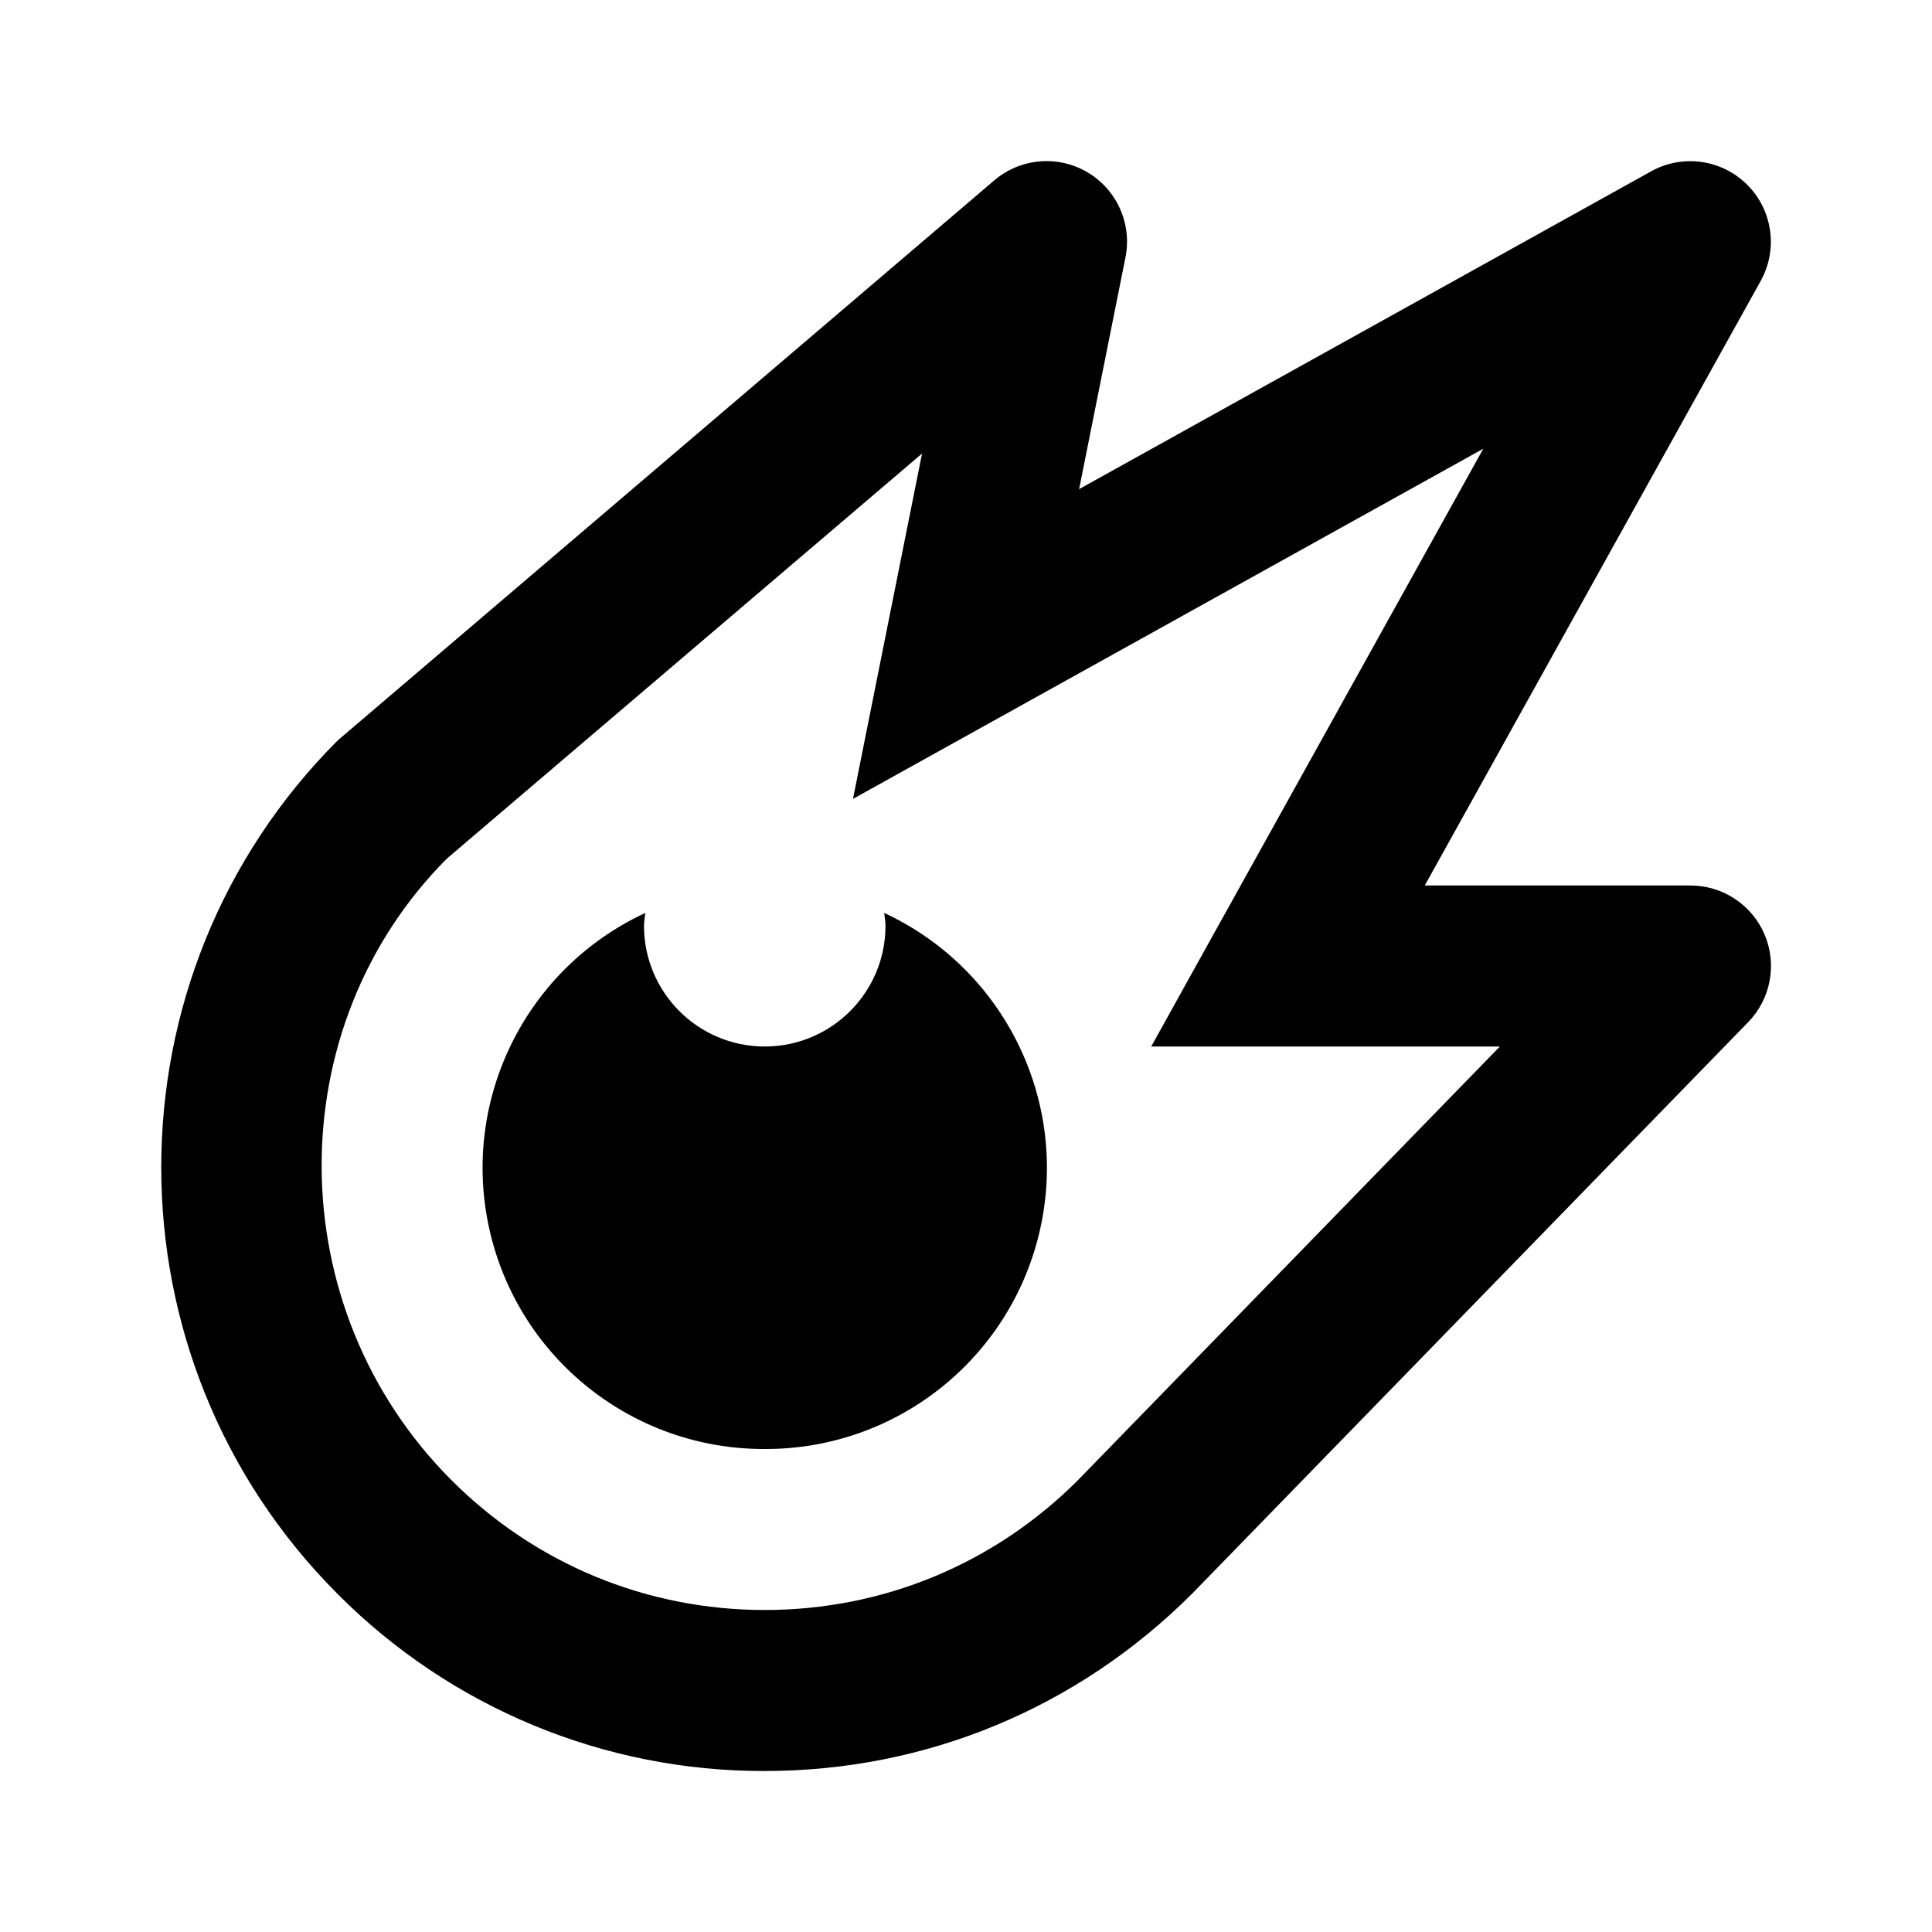
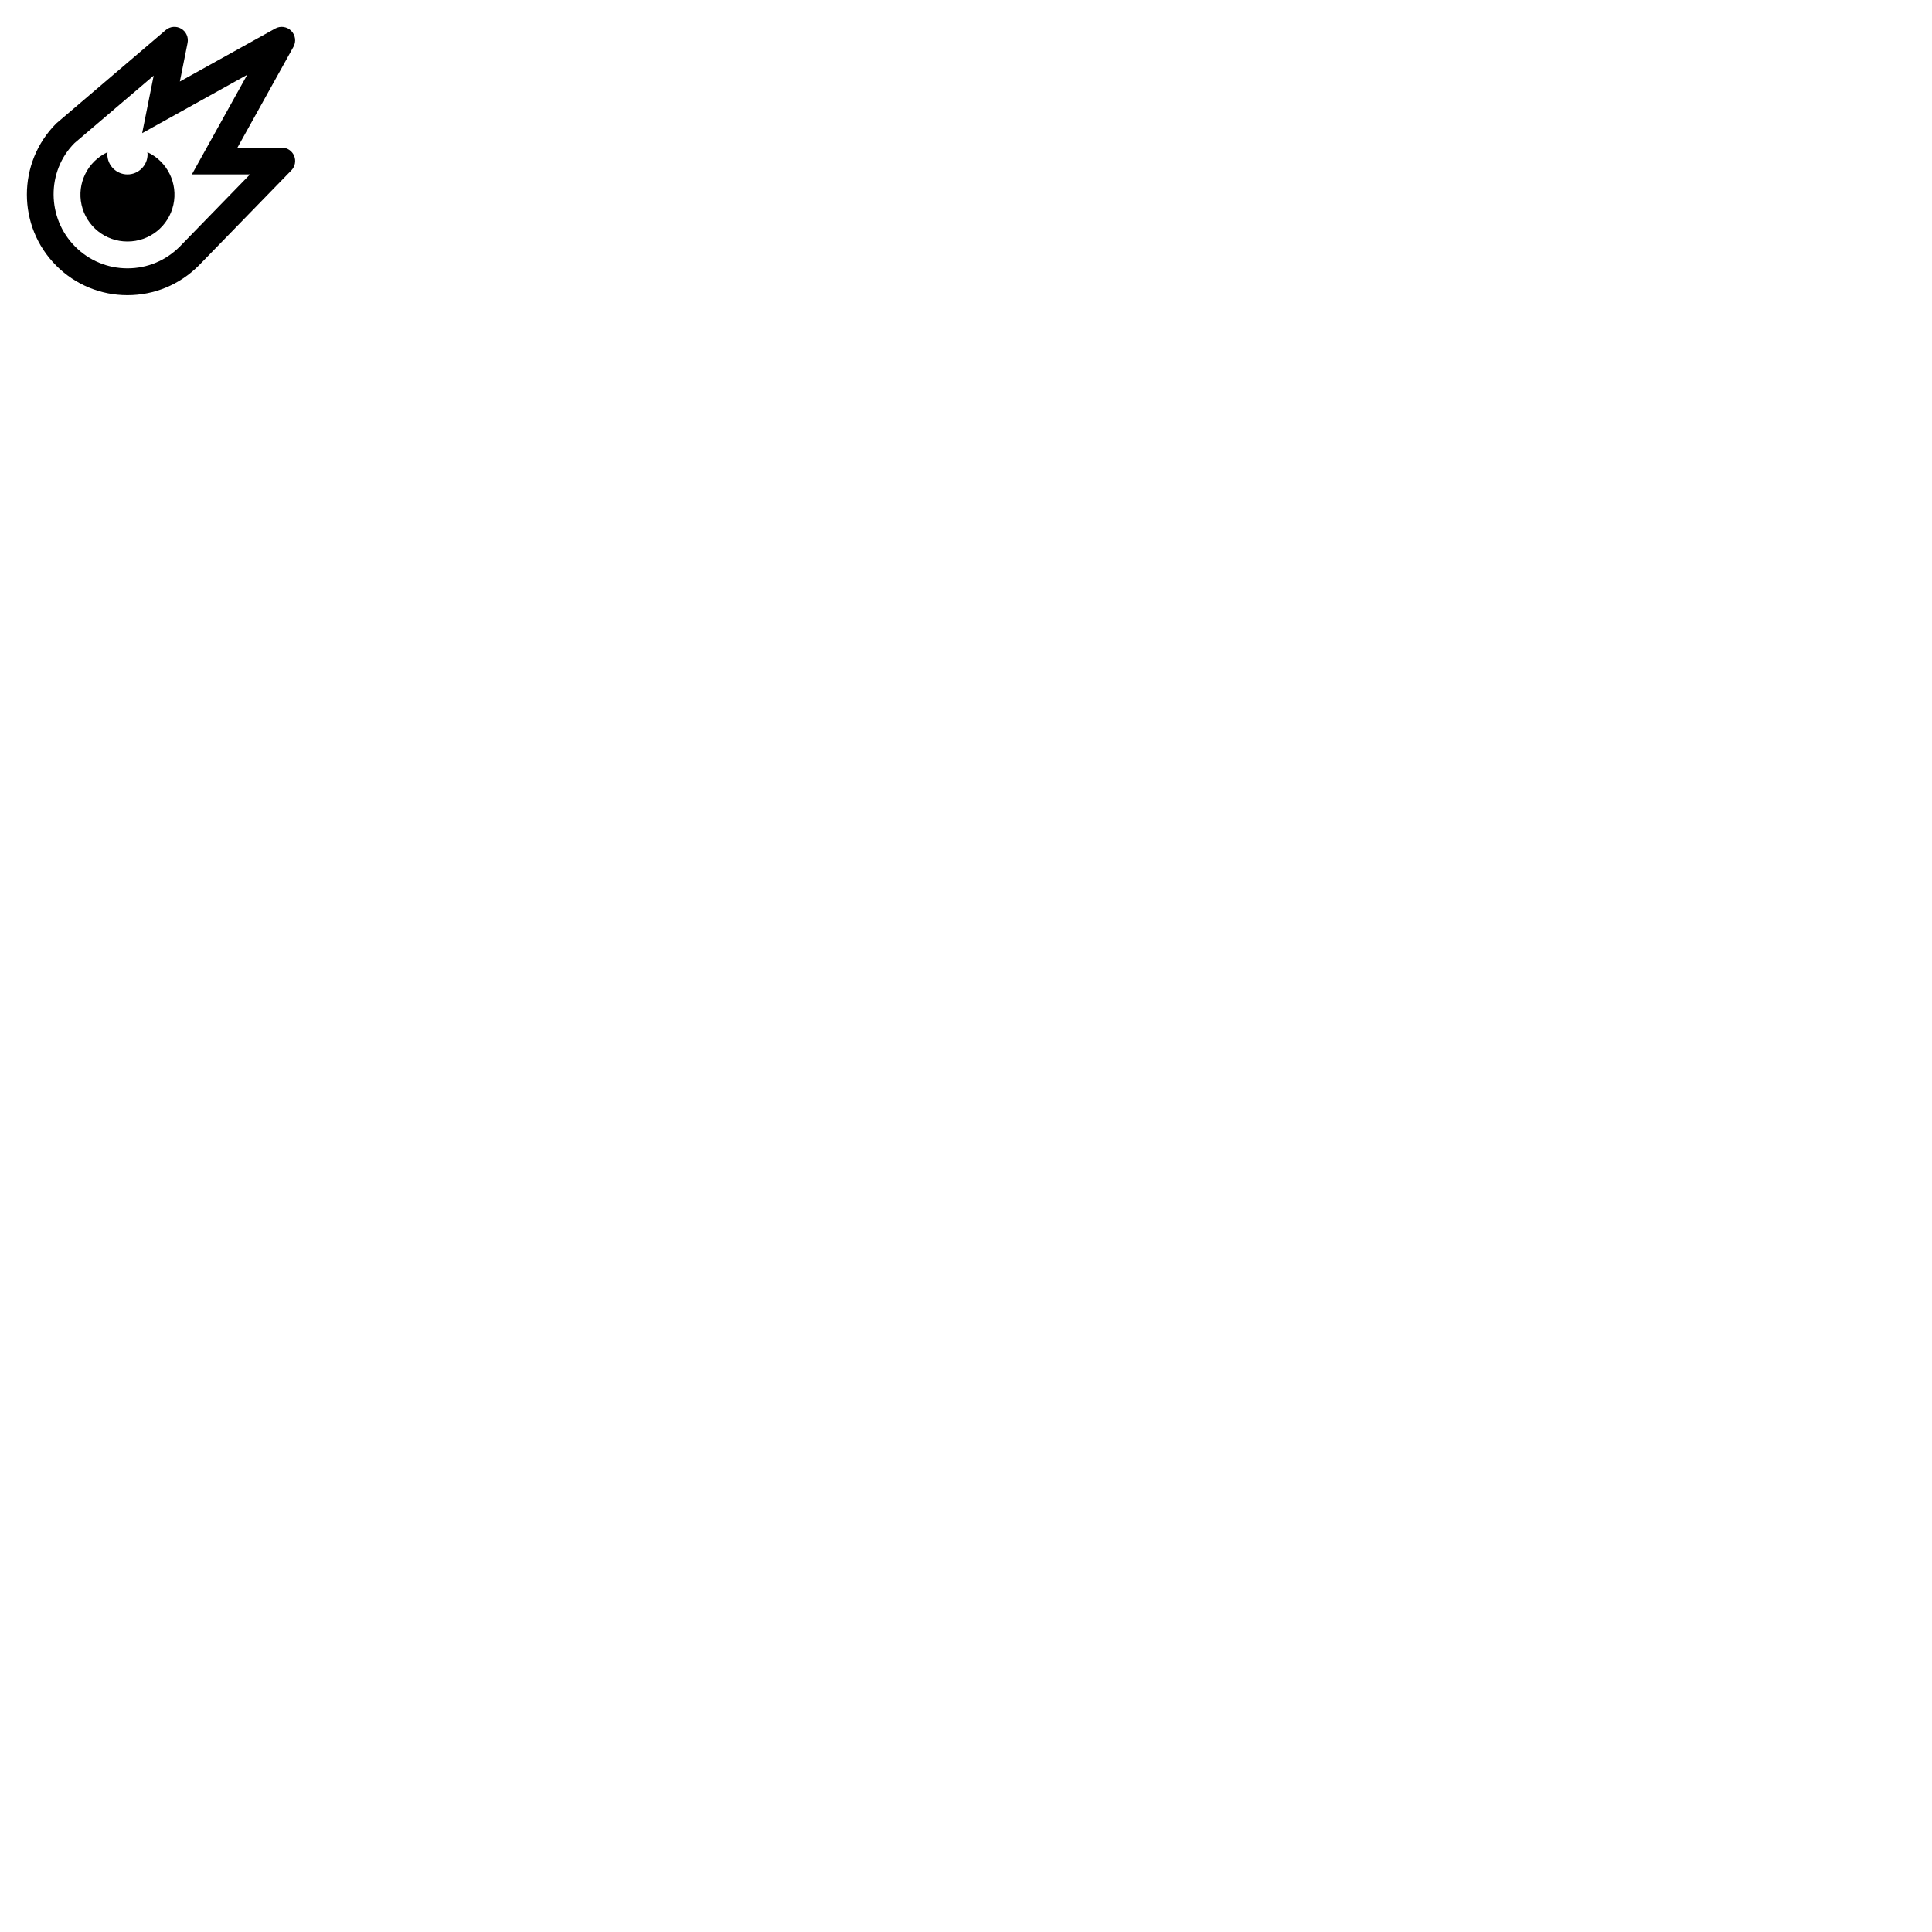
- <svg xmlns="http://www.w3.org/2000/svg" width="24px" height="24px" viewBox="0 0 24 24">
-   <path d="M9.5 22c2.003 0 3.887-.78 5.313-2.207l6.904-7.096A1 1 0 0 0 21 11h-3.301l4.175-7.514a1.001 1.001 0 0 0-1.359-1.36l-7.11 3.95.576-2.879a1 1 0 0 0-1.629-.957L4.196 9.197c-2.924 2.924-2.924 7.682 0 10.606A7.452 7.452 0 0 0 9.5 22zM5.552 10.665l5.902-5.031-.248 1.24-.186.93v.001l-.424 2.119 7.83-4.35-3.3 5.94-.001.001L14.301 13h4.331l-5.243 5.389C12.35 19.428 10.969 20 9.5 20s-2.851-.572-3.89-1.611c-2.143-2.144-2.143-5.634-.058-7.724z" />
-   <path d="M9.5 18a3.492 3.492 0 0 0 1.484-6.659c.005.053.016.105.016.159a1.5 1.5 0 1 1-3 0c0-.054.011-.106.016-.159A3.492 3.492 0 0 0 9.5 18z" />
+ <svg xmlns="http://www.w3.org/2000/svg" width="144" height="144" viewBox="0 0 144 144" version="1.1" id="svg13">
+   <defs id="defs17" />
+   <path d="m 9.5,22 c 2.003,0 3.887,-0.78 5.313,-2.207 l 6.904,-7.096 A 1,1 0 0 0 21,11 h -3.301 l 4.175,-7.514 a 1.001,1.001 0 0 0 -1.359,-1.36 l -7.11,3.95 0.576,-2.879 A 1,1 0 0 0 12.352,2.24 L 4.196,9.197 c -2.924,2.924 -2.924,7.682 0,10.606 A 7.452,7.452 0 0 0 9.5,22 Z M 5.552,10.665 11.454,5.634 11.206,6.874 11.02,7.804 v 10e-4 l -0.424,2.119 7.83,-4.35 -3.3,5.94 -10e-4,0.001 L 14.301,13 h 4.331 l -5.243,5.389 C 12.35,19.428 10.969,20 9.5,20 8.031,20 6.649,19.428 5.61,18.389 3.467,16.245 3.467,12.755 5.552,10.665 Z" id="path9" />
+   <path d="m 9.5,18 a 3.492,3.492 0 0 0 1.484,-6.659 C 10.989,11.394 11,11.446 11,11.5 a 1.5,1.5 0 1 1 -3,0 C 8,11.446 8.011,11.394 8.016,11.341 A 3.492,3.492 0 0 0 9.5,18 Z" id="path11" />
</svg>
